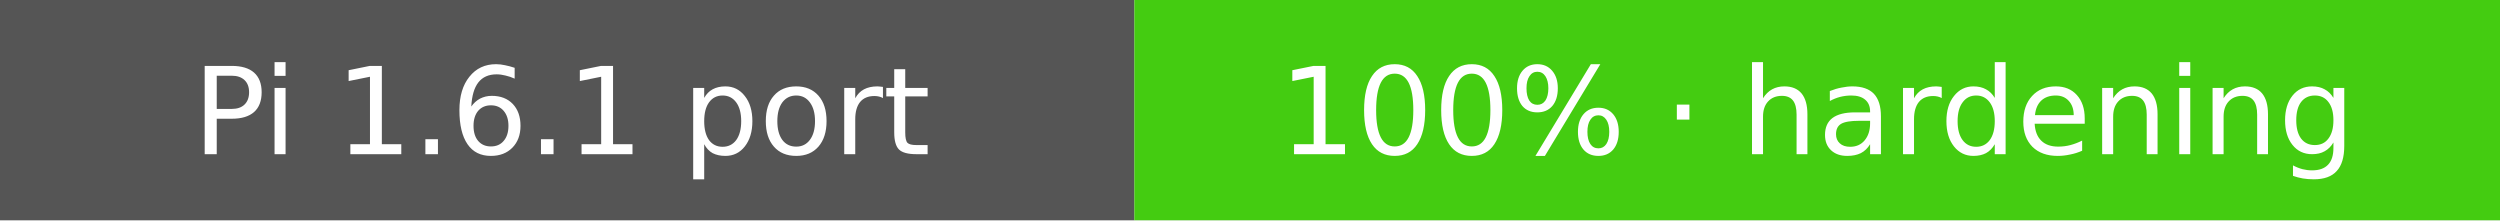
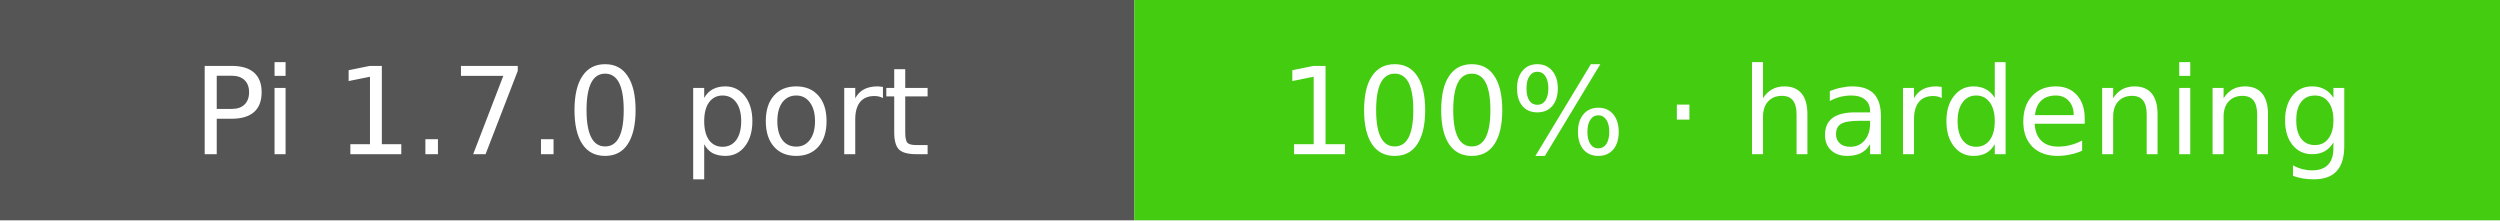
- <svg xmlns="http://www.w3.org/2000/svg" width="227" height="20" role="img" aria-label="Pi 1.6.1 port: 100% · hardening">
+ <svg xmlns="http://www.w3.org/2000/svg" width="227" height="20" role="img" aria-label="Pi 1.7.0 port: 100% · hardening">
  <rect width="103" height="20" fill="#555" />
  <rect x="103" width="124" height="20" fill="#4c1" />
  <g fill="#fff" text-anchor="middle" font-family="Verdana,Geneva,DejaVu Sans,sans-serif" font-size="11">
-     <text x="51" y="14">Pi 1.6.1 port</text>
+     <text x="51" y="14">Pi 1.7.0 port</text>
    <text x="165" y="14">100% · hardening</text>
  </g>
</svg>
